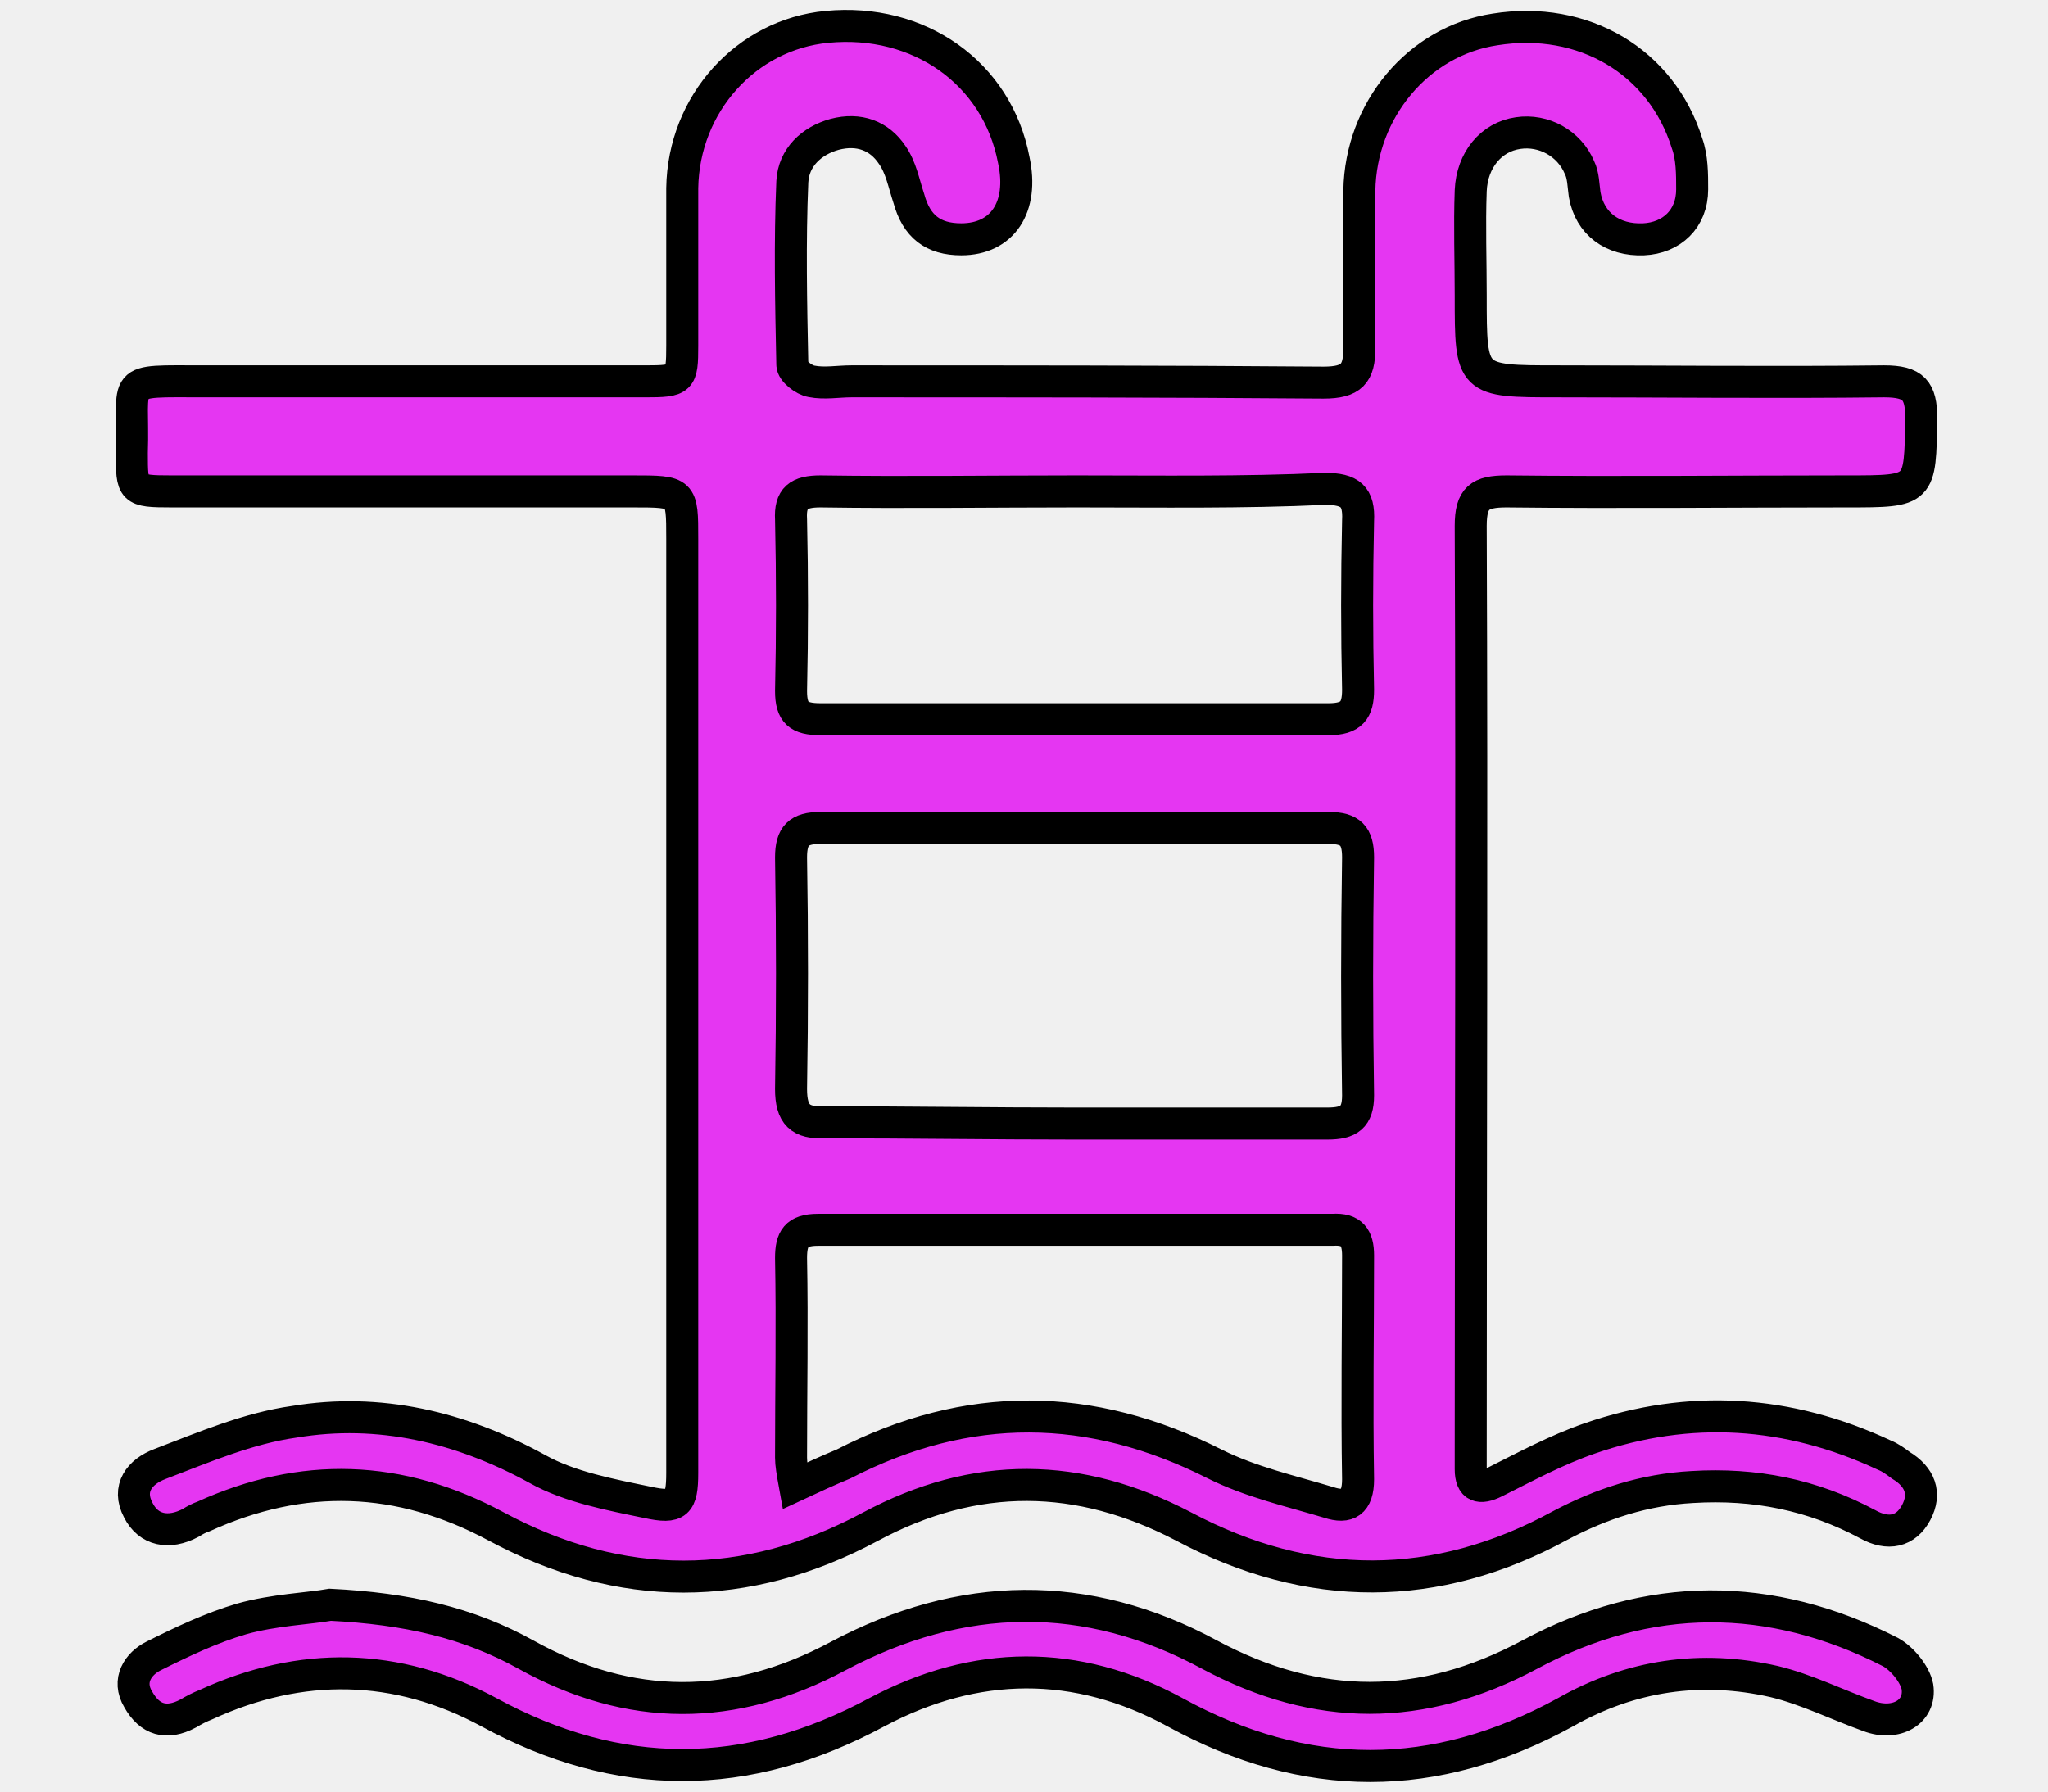
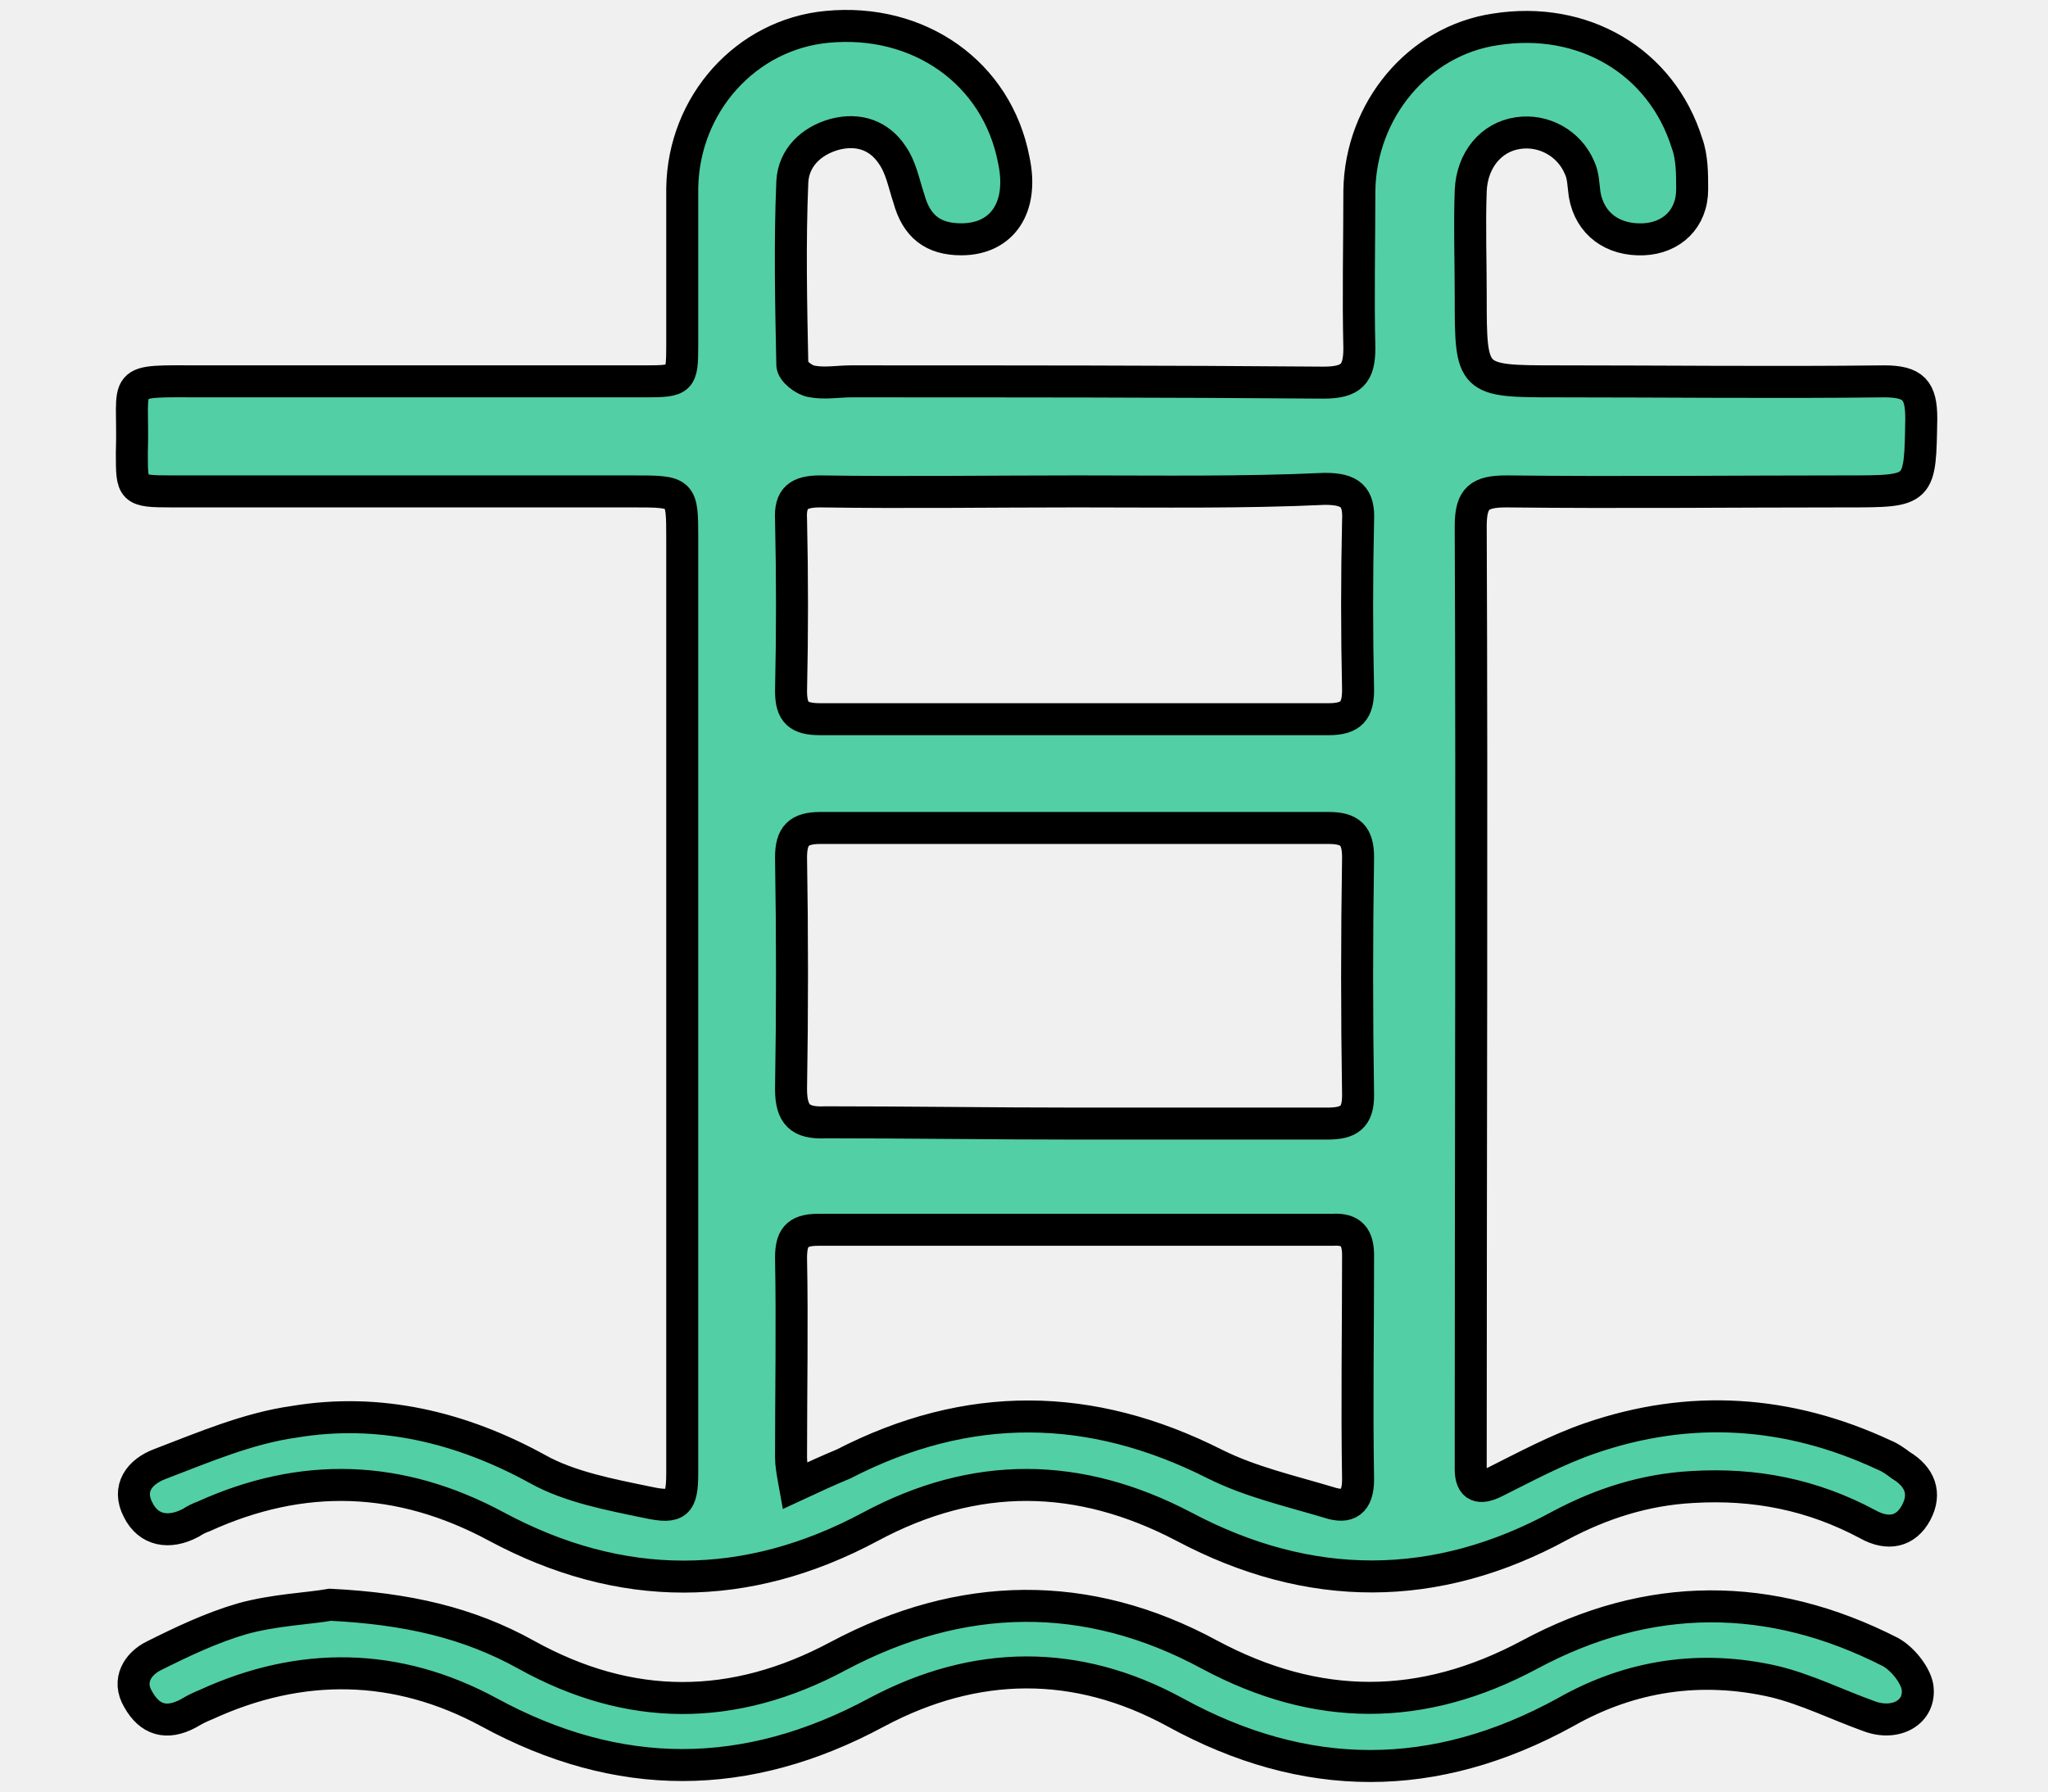
<svg xmlns="http://www.w3.org/2000/svg" version="1.1" id="图层_1" x="0px" y="0px" viewBox="0 0 16 14" style="enable-background:new 0 0 16 14;" xml:space="preserve">
  <style type="text/css">
	.st0{fill:#D84D44;stroke:#000000;stroke-width:0.25;stroke-miterlimit:10;}
- 	.st1{fill:#EEEE6D;stroke:#000000;stroke-width:0.25;stroke-miterlimit:10;}
- 	.st2{fill:#7E7E7E;stroke:#000000;stroke-width:0.25;stroke-miterlimit:10;}
- 	.st3{fill:#74FBFD;stroke:#000000;stroke-width:0.25;stroke-miterlimit:10;}
- 	.st4{fill:#0004E3;stroke:#000000;stroke-width:0.25;stroke-miterlimit:10;}
- 	.st5{fill-rule:evenodd;clip-rule:evenodd;fill:#E536F2;stroke:#000000;stroke-width:0.25;stroke-miterlimit:10;}
- 	.st6{fill-rule:evenodd;clip-rule:evenodd;fill:#D84D44;stroke:#000000;stroke-width:0.25;stroke-miterlimit:10;}
+ 	.st1{fill:#53CFA5;stroke:#000000;stroke-width:0.25;stroke-miterlimit:10;}
+ 	.st2{fill-rule:evenodd;clip-rule:evenodd;fill:#53CFA5;stroke:#000000;stroke-width:0.25;stroke-miterlimit:10;}
+ 	.st3{fill-rule:evenodd;clip-rule:evenodd;fill:#D84D44;stroke:#000000;stroke-width:0.25;stroke-miterlimit:10;}
+ 	.st4{fill-rule:evenodd;clip-rule:evenodd;fill:#D84D44;stroke:#000000;stroke-width:0.25;}
+ 	.st5{fill-rule:evenodd;clip-rule:evenodd;fill:#53CFA5;fill-opacity:0.5;stroke:#000000;stroke-width:0.25;}
+ 	.st6{fill-rule:evenodd;clip-rule:evenodd;fill:#FFFFFF;stroke:#000000;stroke-width:0.25;stroke-miterlimit:10;}
</style>
  <g>
-     <path class="st5" d="M5.33,7.8c0-1.2,0-2.39,0-3.59c0-0.37,0-0.37-0.39-0.37c-1.2,0-2.4,0-3.6,0c-0.31,0-0.31-0.01-0.31-0.3   C1.05,2.94,0.91,2.98,1.6,2.98c1.15,0,2.29,0,3.44,0c0.28,0,0.29-0.01,0.29-0.28c0-0.41,0-0.82,0-1.23c0.01-0.66,0.5-1.2,1.13-1.26   c0.72-0.07,1.33,0.36,1.46,1.04C8,1.62,7.83,1.87,7.51,1.87c-0.22,0-0.35-0.1-0.41-0.32C7.06,1.43,7.04,1.31,6.97,1.21   C6.87,1.06,6.71,1,6.52,1.05C6.34,1.1,6.2,1.23,6.19,1.42c-0.02,0.47-0.01,0.95,0,1.43c0,0.05,0.09,0.12,0.15,0.13   C6.44,3,6.55,2.98,6.65,2.98c1.23,0,2.46,0,3.69,0.01c0.22,0,0.28-0.07,0.28-0.27c-0.01-0.41,0-0.82,0-1.23   c0.01-0.63,0.46-1.17,1.06-1.26c0.69-0.11,1.3,0.25,1.5,0.89c0.04,0.11,0.04,0.24,0.04,0.36c0,0.23-0.16,0.38-0.38,0.39   c-0.24,0.01-0.42-0.12-0.46-0.35c-0.01-0.07-0.01-0.15-0.04-0.21c-0.08-0.19-0.28-0.3-0.48-0.27c-0.21,0.03-0.36,0.21-0.37,0.45   c-0.01,0.27,0,0.55,0,0.82c0,0.67,0,0.67,0.68,0.67c0.85,0,1.7,0.01,2.55,0c0.23,0,0.29,0.07,0.29,0.29   c-0.01,0.57,0,0.57-0.58,0.57c-0.89,0-1.78,0.01-2.66,0c-0.21,0-0.28,0.05-0.28,0.27c0.01,2.41,0,4.81,0,7.22c0,0.05,0,0.1,0,0.15   c0,0.14,0.07,0.16,0.19,0.1c0.24-0.12,0.48-0.25,0.74-0.34c0.78-0.27,1.55-0.22,2.3,0.13c0.05,0.02,0.09,0.05,0.13,0.08   c0.15,0.09,0.2,0.22,0.12,0.37c-0.08,0.15-0.22,0.18-0.38,0.09c-0.43-0.23-0.88-0.32-1.37-0.29c-0.37,0.02-0.71,0.13-1.03,0.3   c-0.97,0.53-1.96,0.53-2.94,0.01c-0.82-0.43-1.63-0.44-2.45,0c-0.97,0.52-1.95,0.52-2.92,0c-0.76-0.41-1.52-0.43-2.29-0.08   c-0.03,0.01-0.07,0.03-0.1,0.05c-0.17,0.09-0.33,0.06-0.41-0.1c-0.09-0.17,0.01-0.3,0.17-0.36c0.34-0.13,0.69-0.28,1.05-0.33   C2.96,11,3.6,11.15,4.2,11.48c0.25,0.14,0.57,0.2,0.86,0.26c0.23,0.05,0.27,0.01,0.27-0.23c0-1.13,0-2.26,0-3.39   C5.33,8.01,5.33,7.91,5.33,7.8z M8.4,8.78C8.4,8.78,8.4,8.78,8.4,8.78c0.66,0,1.32,0,1.97,0c0.17,0,0.24-0.05,0.24-0.22   c-0.01-0.62-0.01-1.24,0-1.86c0-0.17-0.06-0.23-0.23-0.23c-1.32,0-2.65,0-3.97,0c-0.17,0-0.23,0.06-0.23,0.23   c0.01,0.6,0.01,1.21,0,1.81c0,0.2,0.07,0.27,0.27,0.26C7.1,8.77,7.75,8.78,8.4,8.78z M8.41,3.84C8.41,3.84,8.41,3.84,8.41,3.84   c-0.67,0-1.33,0.01-2,0c-0.17,0-0.24,0.05-0.23,0.22c0.01,0.45,0.01,0.89,0,1.34c0,0.17,0.06,0.22,0.23,0.22c1.32,0,2.65,0,3.97,0   c0.18,0,0.23-0.07,0.23-0.23c-0.01-0.44-0.01-0.88,0-1.32c0.01-0.19-0.06-0.25-0.26-0.25C9.71,3.85,9.06,3.84,8.41,3.84z    M6.21,11.61c0.15-0.07,0.26-0.12,0.38-0.17c0.97-0.5,1.93-0.49,2.9,0c0.28,0.14,0.59,0.21,0.89,0.3c0.15,0.05,0.23,0,0.23-0.18   c-0.01-0.58,0-1.17,0-1.75c0-0.14-0.05-0.21-0.2-0.2c-1.34,0-2.68,0-4.02,0c-0.17,0-0.21,0.07-0.21,0.22c0.01,0.52,0,1.04,0,1.56   C6.18,11.44,6.19,11.5,6.21,11.61z" />
-     <path class="st5" d="M2.58,12.54c0.6,0.03,1.08,0.14,1.53,0.39c0.81,0.45,1.62,0.45,2.44,0.01c0.96-0.51,1.94-0.53,2.9-0.01   c0.84,0.45,1.66,0.45,2.5,0c0.93-0.5,1.88-0.5,2.82-0.02c0.09,0.05,0.19,0.17,0.21,0.27c0.03,0.2-0.17,0.31-0.38,0.23   c-0.25-0.09-0.49-0.21-0.74-0.27c-0.57-0.13-1.12-0.05-1.63,0.24c-1.02,0.56-2.03,0.56-3.05,0c-0.77-0.42-1.56-0.41-2.33,0   c-1.02,0.55-2.02,0.55-3.03,0c-0.72-0.39-1.47-0.4-2.21-0.06c-0.05,0.02-0.09,0.04-0.14,0.07c-0.17,0.09-0.3,0.05-0.39-0.11   c-0.09-0.15,0-0.28,0.12-0.34c0.22-0.11,0.45-0.22,0.69-0.29C2.14,12.58,2.41,12.57,2.58,12.54z" />
+     <path class="st2" d="M5.33,7.8c0-1.2,0-2.39,0-3.59c0-0.37,0-0.37-0.39-0.37c-1.2,0-2.4,0-3.6,0c-0.31,0-0.31-0.01-0.31-0.3   C1.05,2.94,0.91,2.98,1.6,2.98c1.15,0,2.29,0,3.44,0c0.28,0,0.29-0.01,0.29-0.28c0-0.41,0-0.82,0-1.23c0.01-0.66,0.5-1.2,1.13-1.26   c0.72-0.07,1.33,0.36,1.46,1.04C8,1.62,7.83,1.87,7.51,1.87c-0.22,0-0.35-0.1-0.41-0.32C7.06,1.43,7.04,1.31,6.97,1.21   C6.87,1.06,6.71,1,6.52,1.05C6.34,1.1,6.2,1.23,6.19,1.42c-0.02,0.47-0.01,0.95,0,1.43c0,0.05,0.09,0.12,0.15,0.13   C6.44,3,6.55,2.98,6.65,2.98c1.23,0,2.46,0,3.69,0.01c0.22,0,0.28-0.07,0.28-0.27c-0.01-0.41,0-0.82,0-1.23   c0.01-0.63,0.46-1.17,1.06-1.26c0.69-0.11,1.3,0.25,1.5,0.89c0.04,0.11,0.04,0.24,0.04,0.36c0,0.23-0.16,0.38-0.38,0.39   c-0.24,0.01-0.42-0.12-0.46-0.35c-0.01-0.07-0.01-0.15-0.04-0.21c-0.08-0.19-0.28-0.3-0.48-0.27c-0.21,0.03-0.36,0.21-0.37,0.45   c-0.01,0.27,0,0.55,0,0.82c0,0.67,0,0.67,0.68,0.67c0.85,0,1.7,0.01,2.55,0c0.23,0,0.29,0.07,0.29,0.29   c-0.01,0.57,0,0.57-0.58,0.57c-0.89,0-1.78,0.01-2.66,0c-0.21,0-0.28,0.05-0.28,0.27c0.01,2.41,0,4.81,0,7.22c0,0.05,0,0.1,0,0.15   c0,0.14,0.07,0.16,0.19,0.1c0.24-0.12,0.48-0.25,0.74-0.34c0.78-0.27,1.55-0.22,2.3,0.13c0.05,0.02,0.09,0.05,0.13,0.08   c0.15,0.09,0.2,0.22,0.12,0.37c-0.08,0.15-0.22,0.18-0.38,0.09c-0.43-0.23-0.88-0.32-1.37-0.29c-0.37,0.02-0.71,0.13-1.03,0.3   c-0.97,0.53-1.96,0.53-2.94,0.01c-0.82-0.43-1.63-0.44-2.45,0c-0.97,0.52-1.95,0.52-2.92,0c-0.76-0.41-1.52-0.43-2.29-0.08   c-0.03,0.01-0.07,0.03-0.1,0.05c-0.17,0.09-0.33,0.06-0.41-0.1c-0.09-0.17,0.01-0.3,0.17-0.36c0.34-0.13,0.69-0.28,1.05-0.33   C2.96,11,3.6,11.15,4.2,11.48c0.25,0.14,0.57,0.2,0.86,0.26c0.23,0.05,0.27,0.01,0.27-0.23c0-1.13,0-2.26,0-3.39   C5.33,8.01,5.33,7.91,5.33,7.8z M8.4,8.78C8.4,8.78,8.4,8.78,8.4,8.78c0.66,0,1.32,0,1.97,0c0.17,0,0.24-0.05,0.24-0.22   c-0.01-0.62-0.01-1.24,0-1.86c0-0.17-0.06-0.23-0.23-0.23c-1.32,0-2.65,0-3.97,0c-0.17,0-0.23,0.06-0.23,0.23   c0.01,0.6,0.01,1.21,0,1.81c0,0.2,0.07,0.27,0.27,0.26C7.1,8.77,7.75,8.78,8.4,8.78z M8.41,3.84C8.41,3.84,8.41,3.84,8.41,3.84   c-0.67,0-1.33,0.01-2,0c-0.17,0-0.24,0.05-0.23,0.22c0.01,0.45,0.01,0.89,0,1.34c0,0.17,0.06,0.22,0.23,0.22c1.32,0,2.65,0,3.97,0   c0.18,0,0.23-0.07,0.23-0.23c-0.01-0.44-0.01-0.88,0-1.32c0.01-0.19-0.06-0.25-0.26-0.25C9.71,3.85,9.06,3.84,8.41,3.84z    M6.21,11.61c0.15-0.07,0.26-0.12,0.38-0.17c0.97-0.5,1.93-0.49,2.9,0c0.28,0.14,0.59,0.21,0.89,0.3c0.15,0.05,0.23,0,0.23-0.18   c-0.01-0.58,0-1.17,0-1.75c0-0.14-0.05-0.21-0.2-0.2c-1.34,0-2.68,0-4.02,0c-0.17,0-0.21,0.07-0.21,0.22c0.01,0.52,0,1.04,0,1.56   C6.18,11.44,6.19,11.5,6.21,11.61z" />
+     <path class="st2" d="M2.58,12.54c0.6,0.03,1.08,0.14,1.53,0.39c0.81,0.45,1.62,0.45,2.44,0.01c0.96-0.51,1.94-0.53,2.9-0.01   c0.84,0.45,1.66,0.45,2.5,0c0.93-0.5,1.88-0.5,2.82-0.02c0.09,0.05,0.19,0.17,0.21,0.27c0.03,0.2-0.17,0.31-0.38,0.23   c-0.25-0.09-0.49-0.21-0.74-0.27c-0.57-0.13-1.12-0.05-1.63,0.24c-1.02,0.56-2.03,0.56-3.05,0c-0.77-0.42-1.56-0.41-2.33,0   c-1.02,0.55-2.02,0.55-3.03,0c-0.72-0.39-1.47-0.4-2.21-0.06c-0.05,0.02-0.09,0.04-0.14,0.07c-0.17,0.09-0.3,0.05-0.39-0.11   c-0.09-0.15,0-0.28,0.12-0.34c0.22-0.11,0.45-0.22,0.69-0.29C2.14,12.58,2.41,12.57,2.58,12.54z" />
  </g>
</svg>
